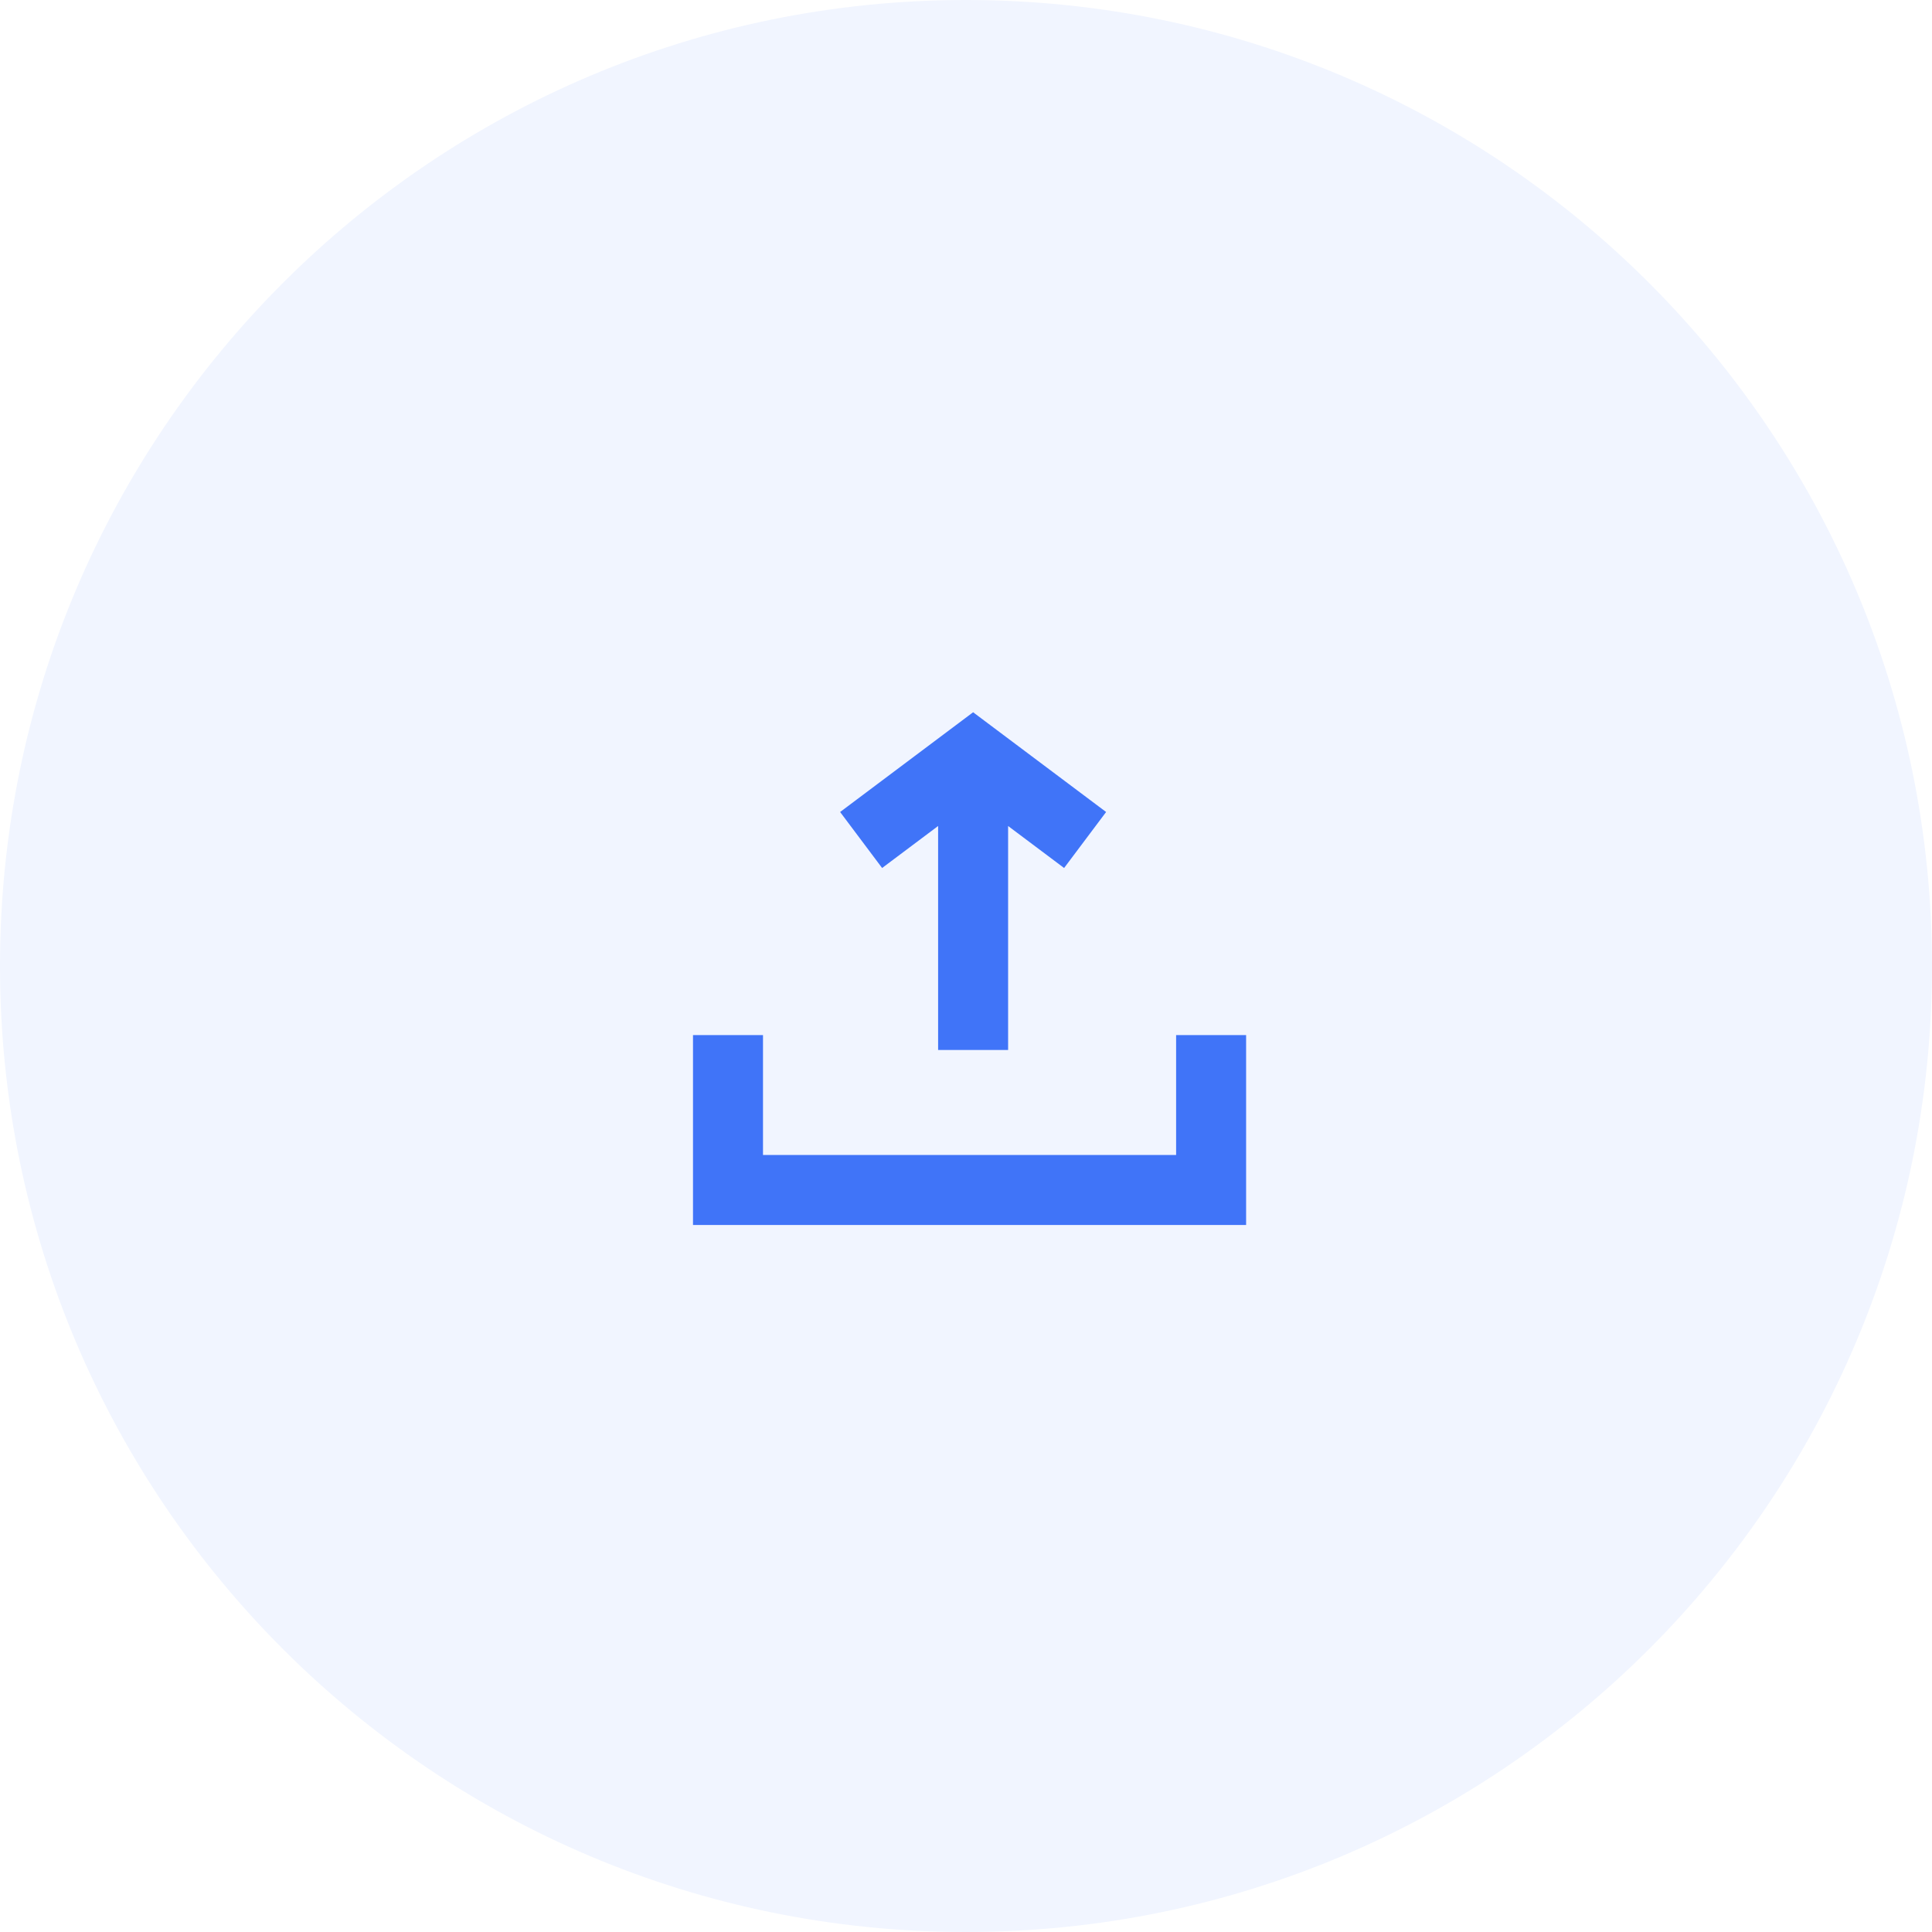
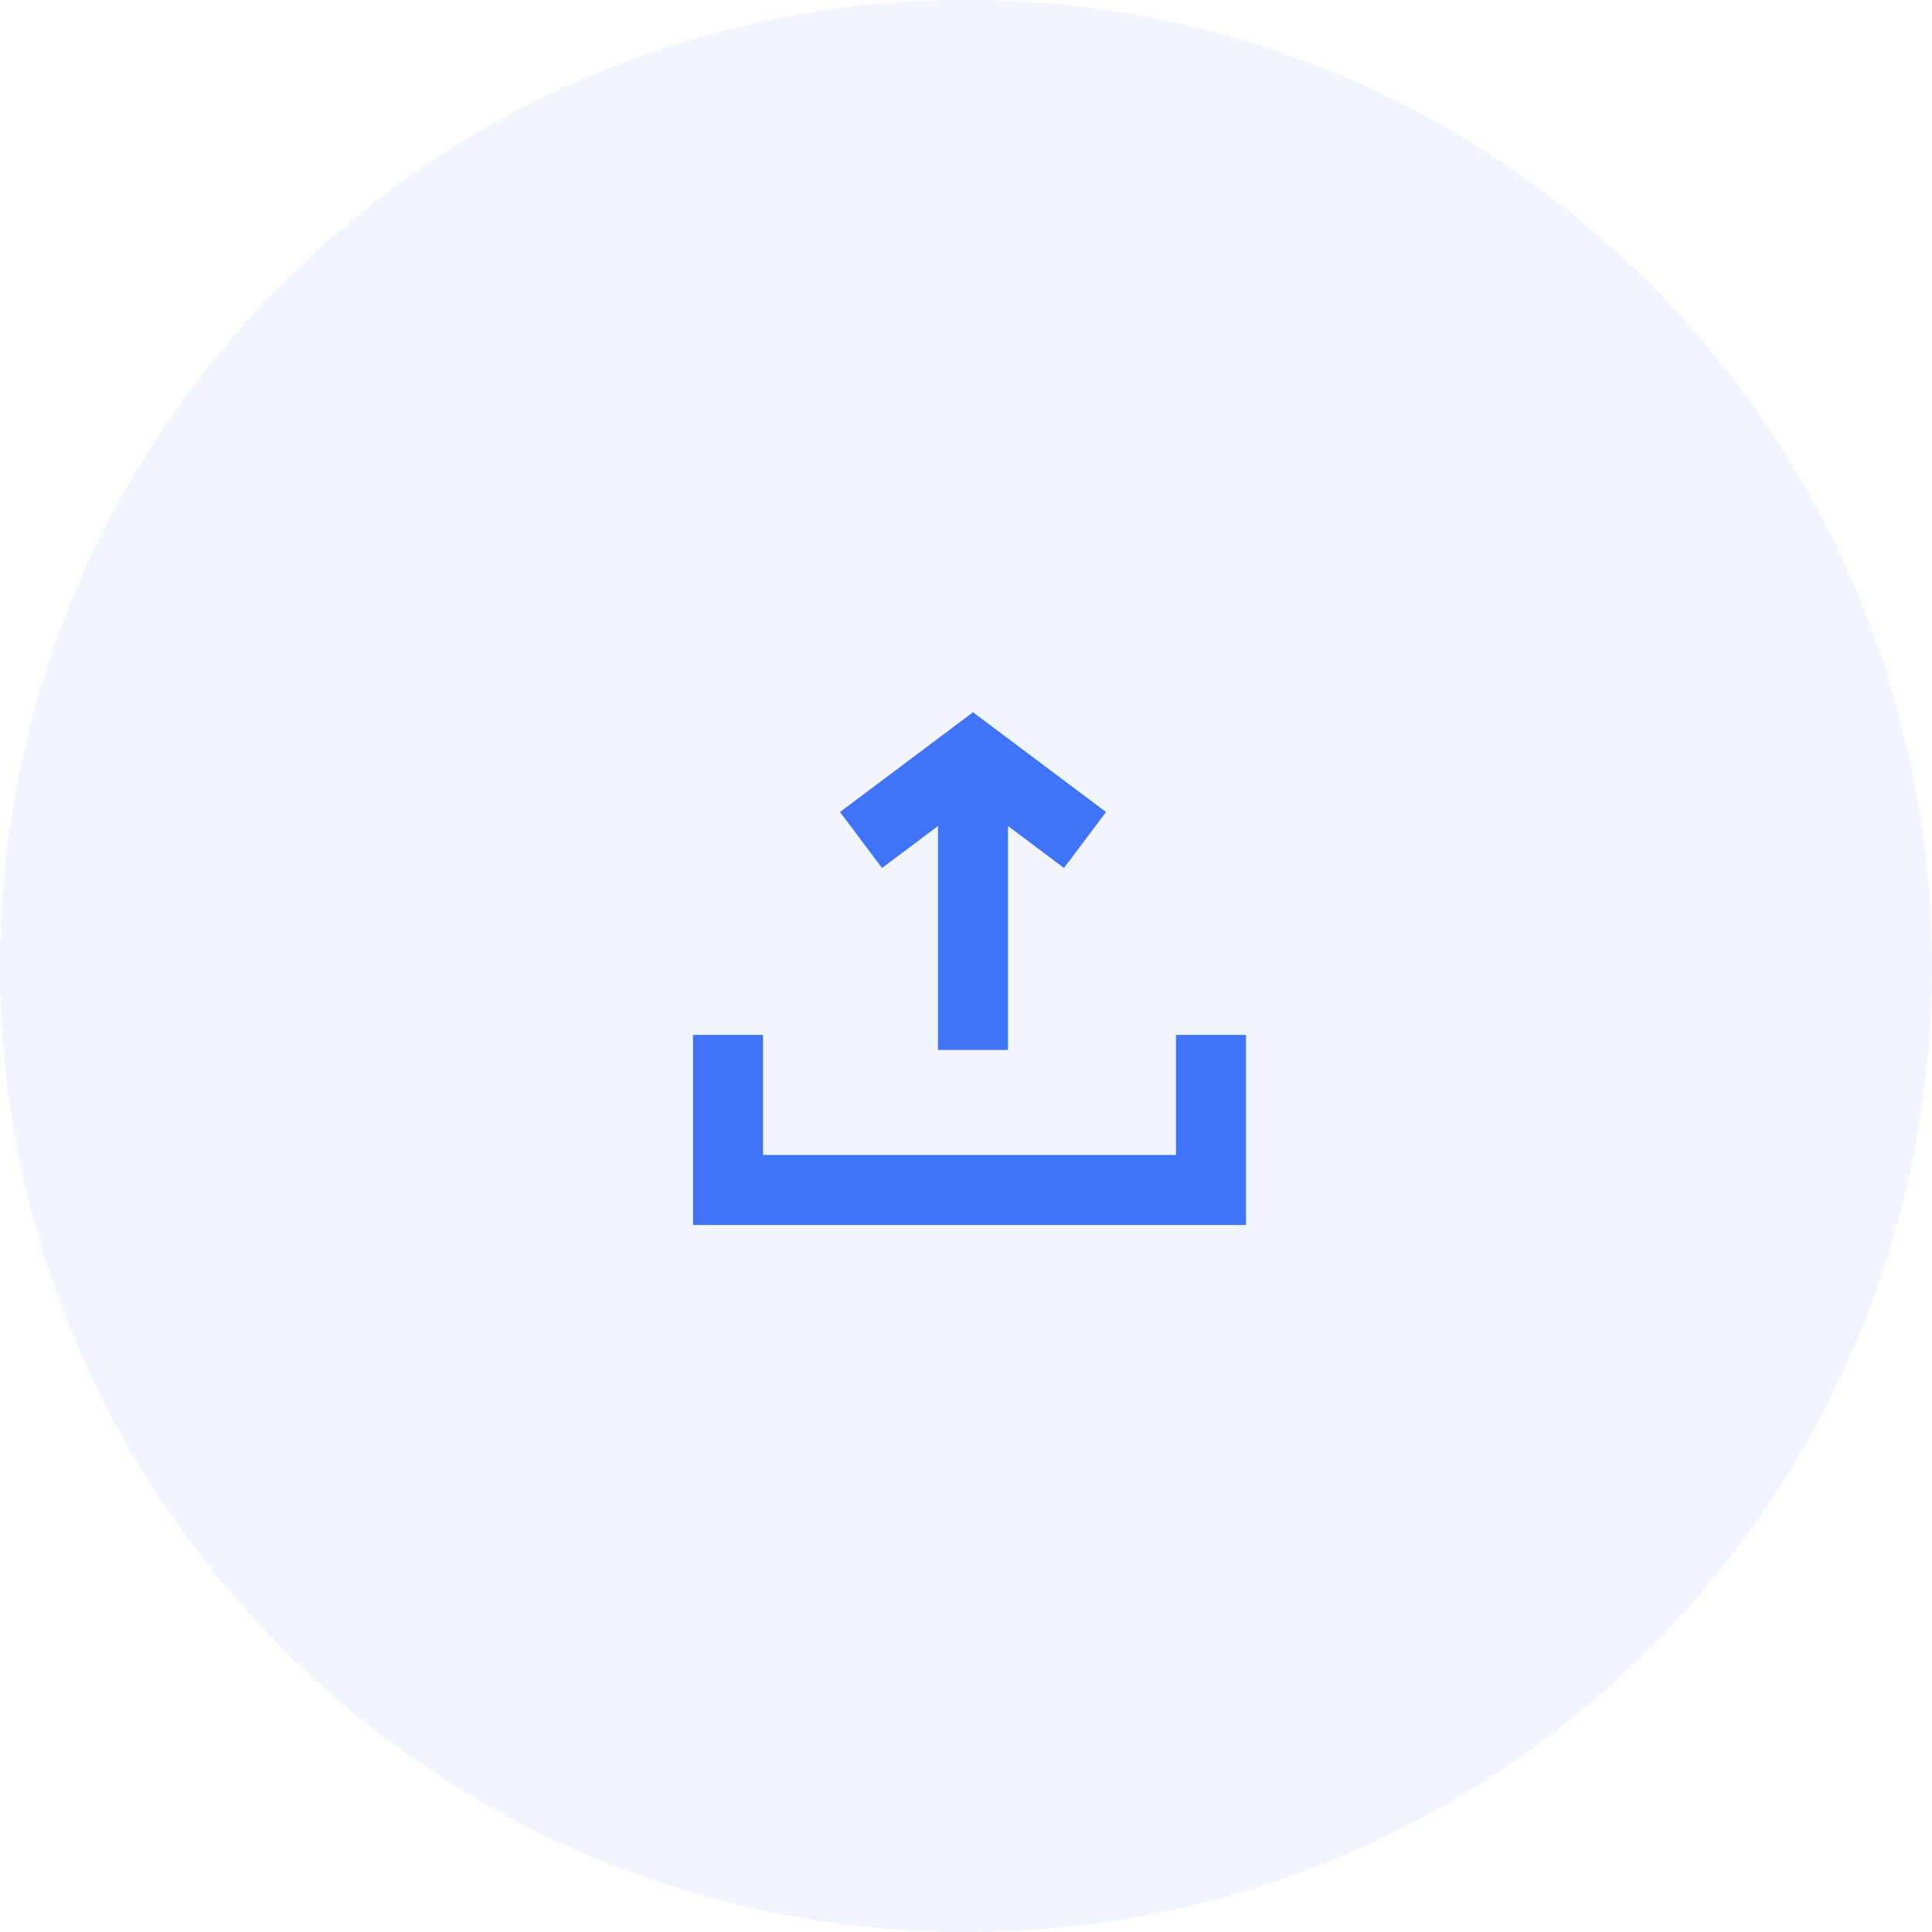
<svg xmlns="http://www.w3.org/2000/svg" width="69" height="69" fill="none">
  <circle cx="34.5" cy="34.5" r="34.5" fill="#F1F5FF" />
-   <path stroke="#4074F8" stroke-width="2.5" d="M43.254 36.968V42.5H26v-5.532M38.754 30l-4-3-4 3m4-3v10.5" />
+   <path d="M43.25 36.96v5.54H26v-5.54M38.75 30l-4-3-4 3m4-3v10.5" stroke="#4074F8" stroke-width="2.5" />
</svg>
